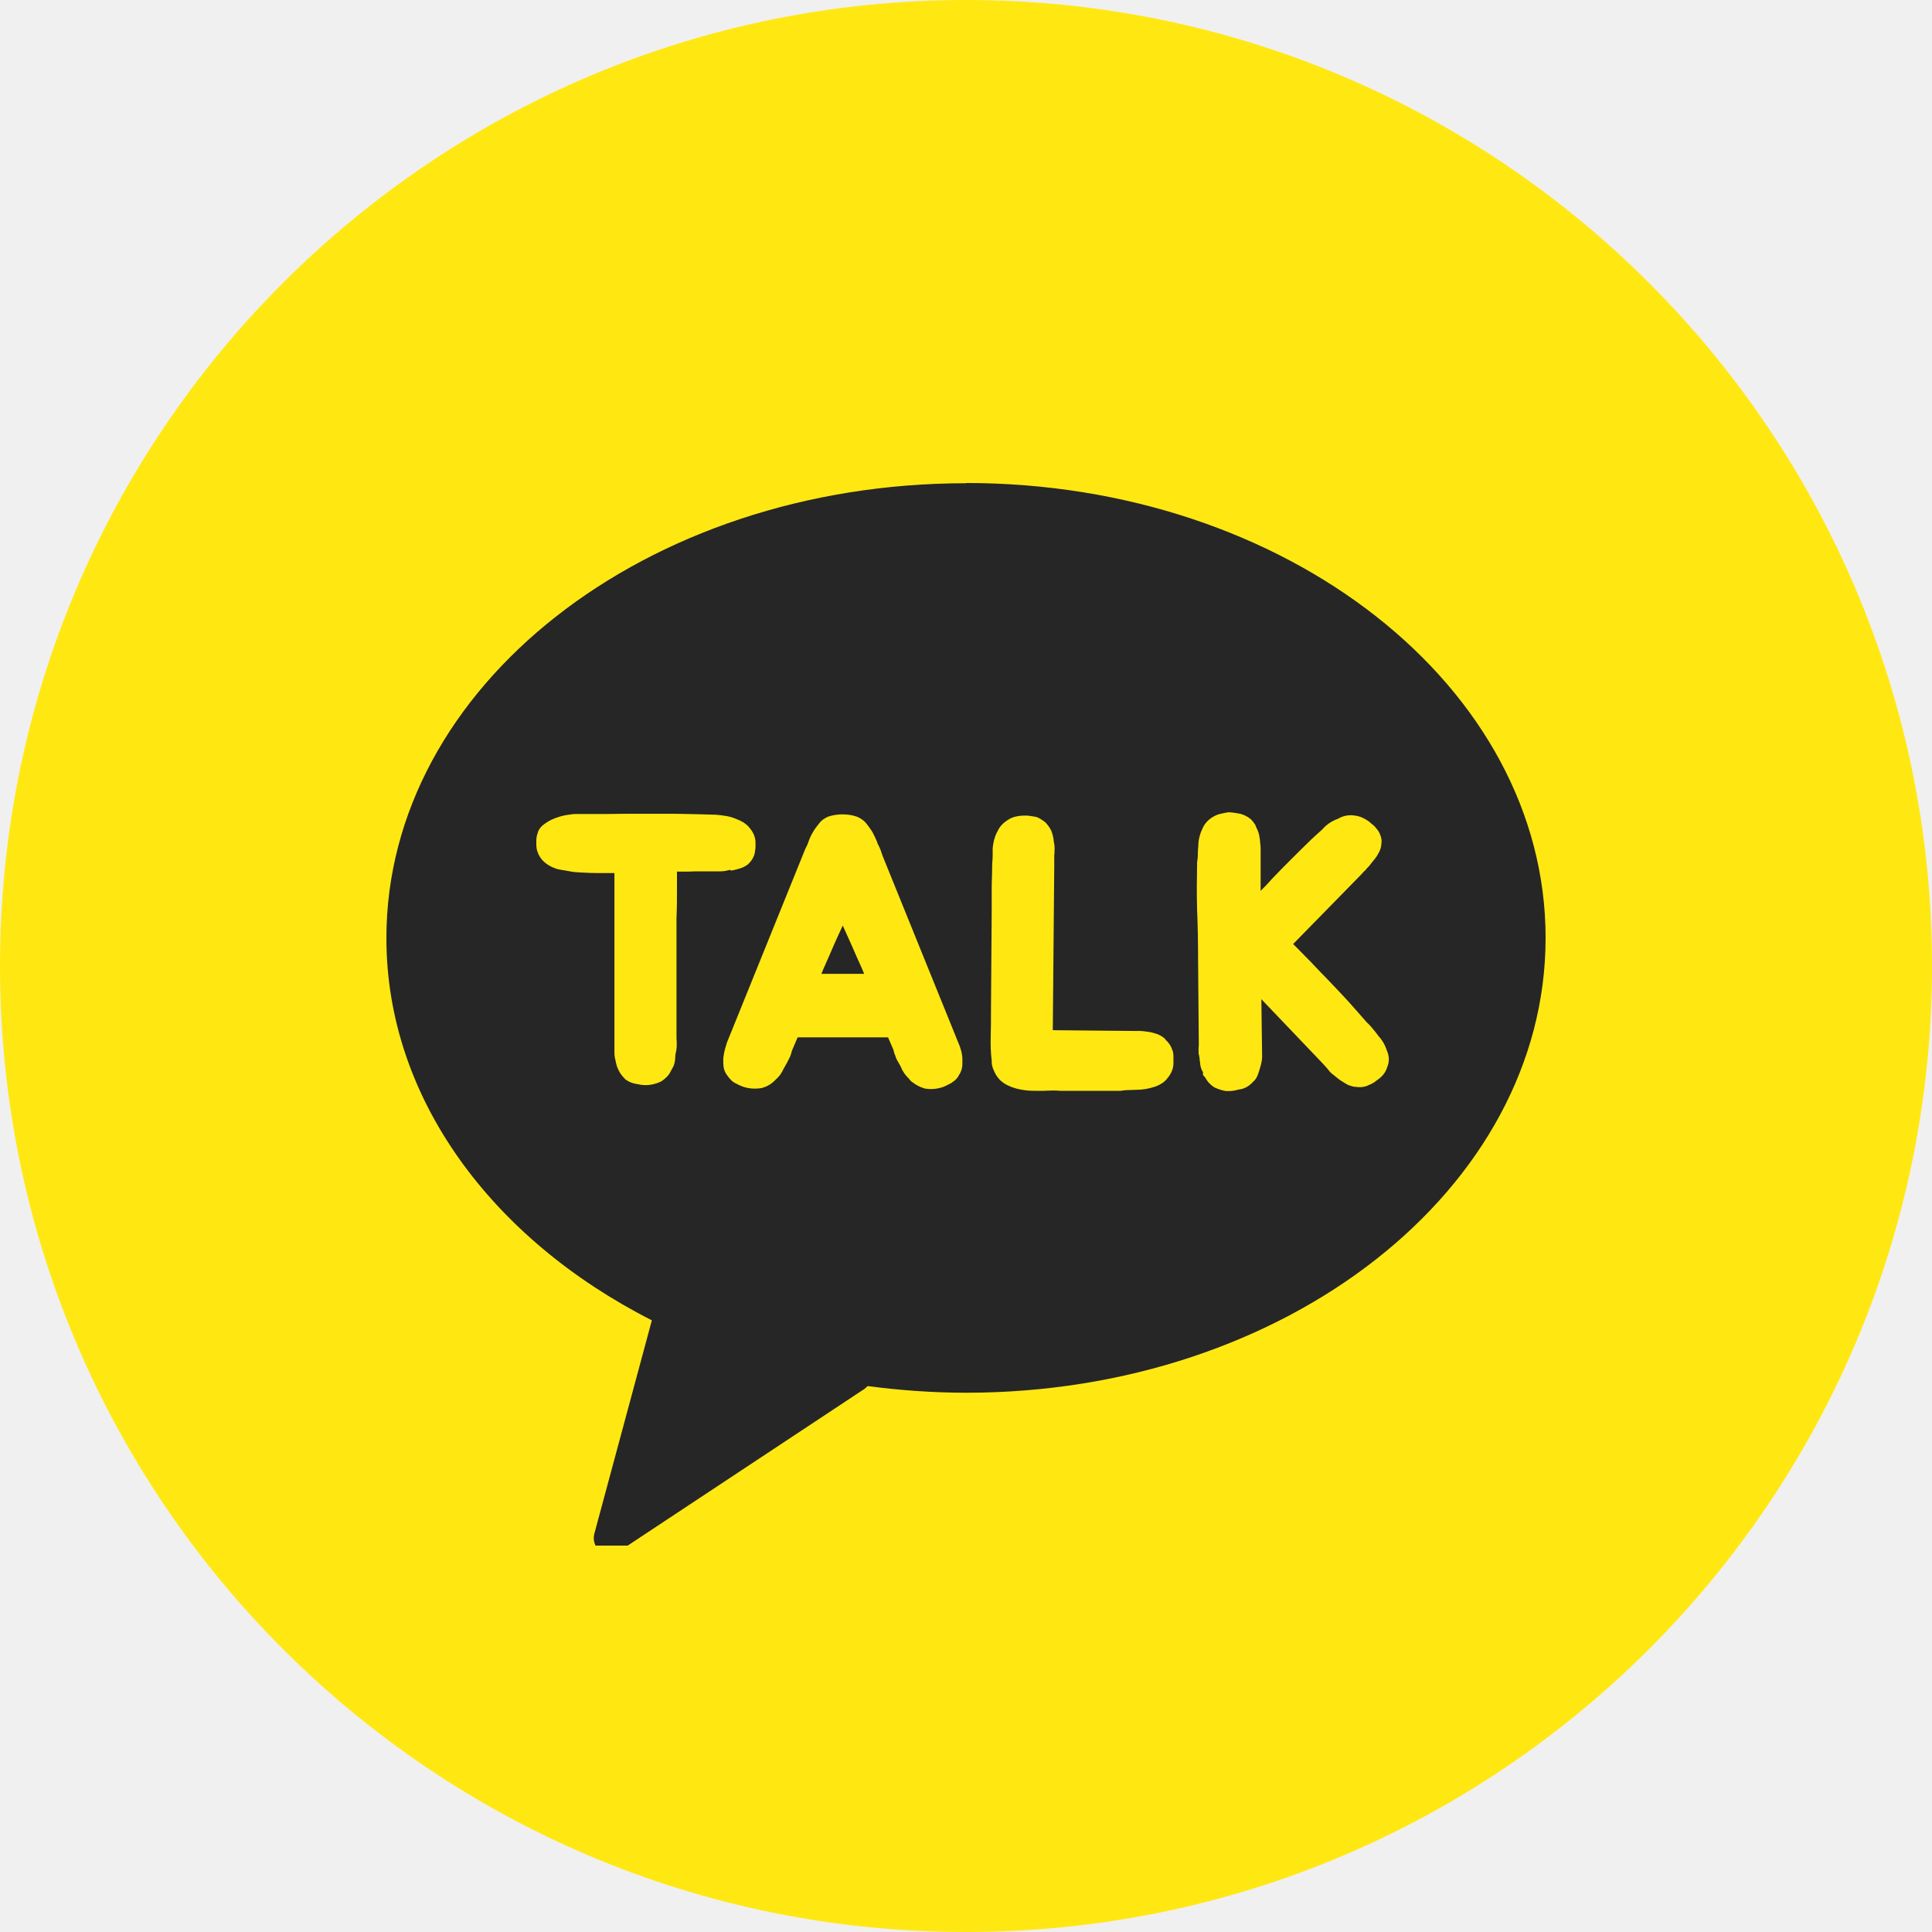
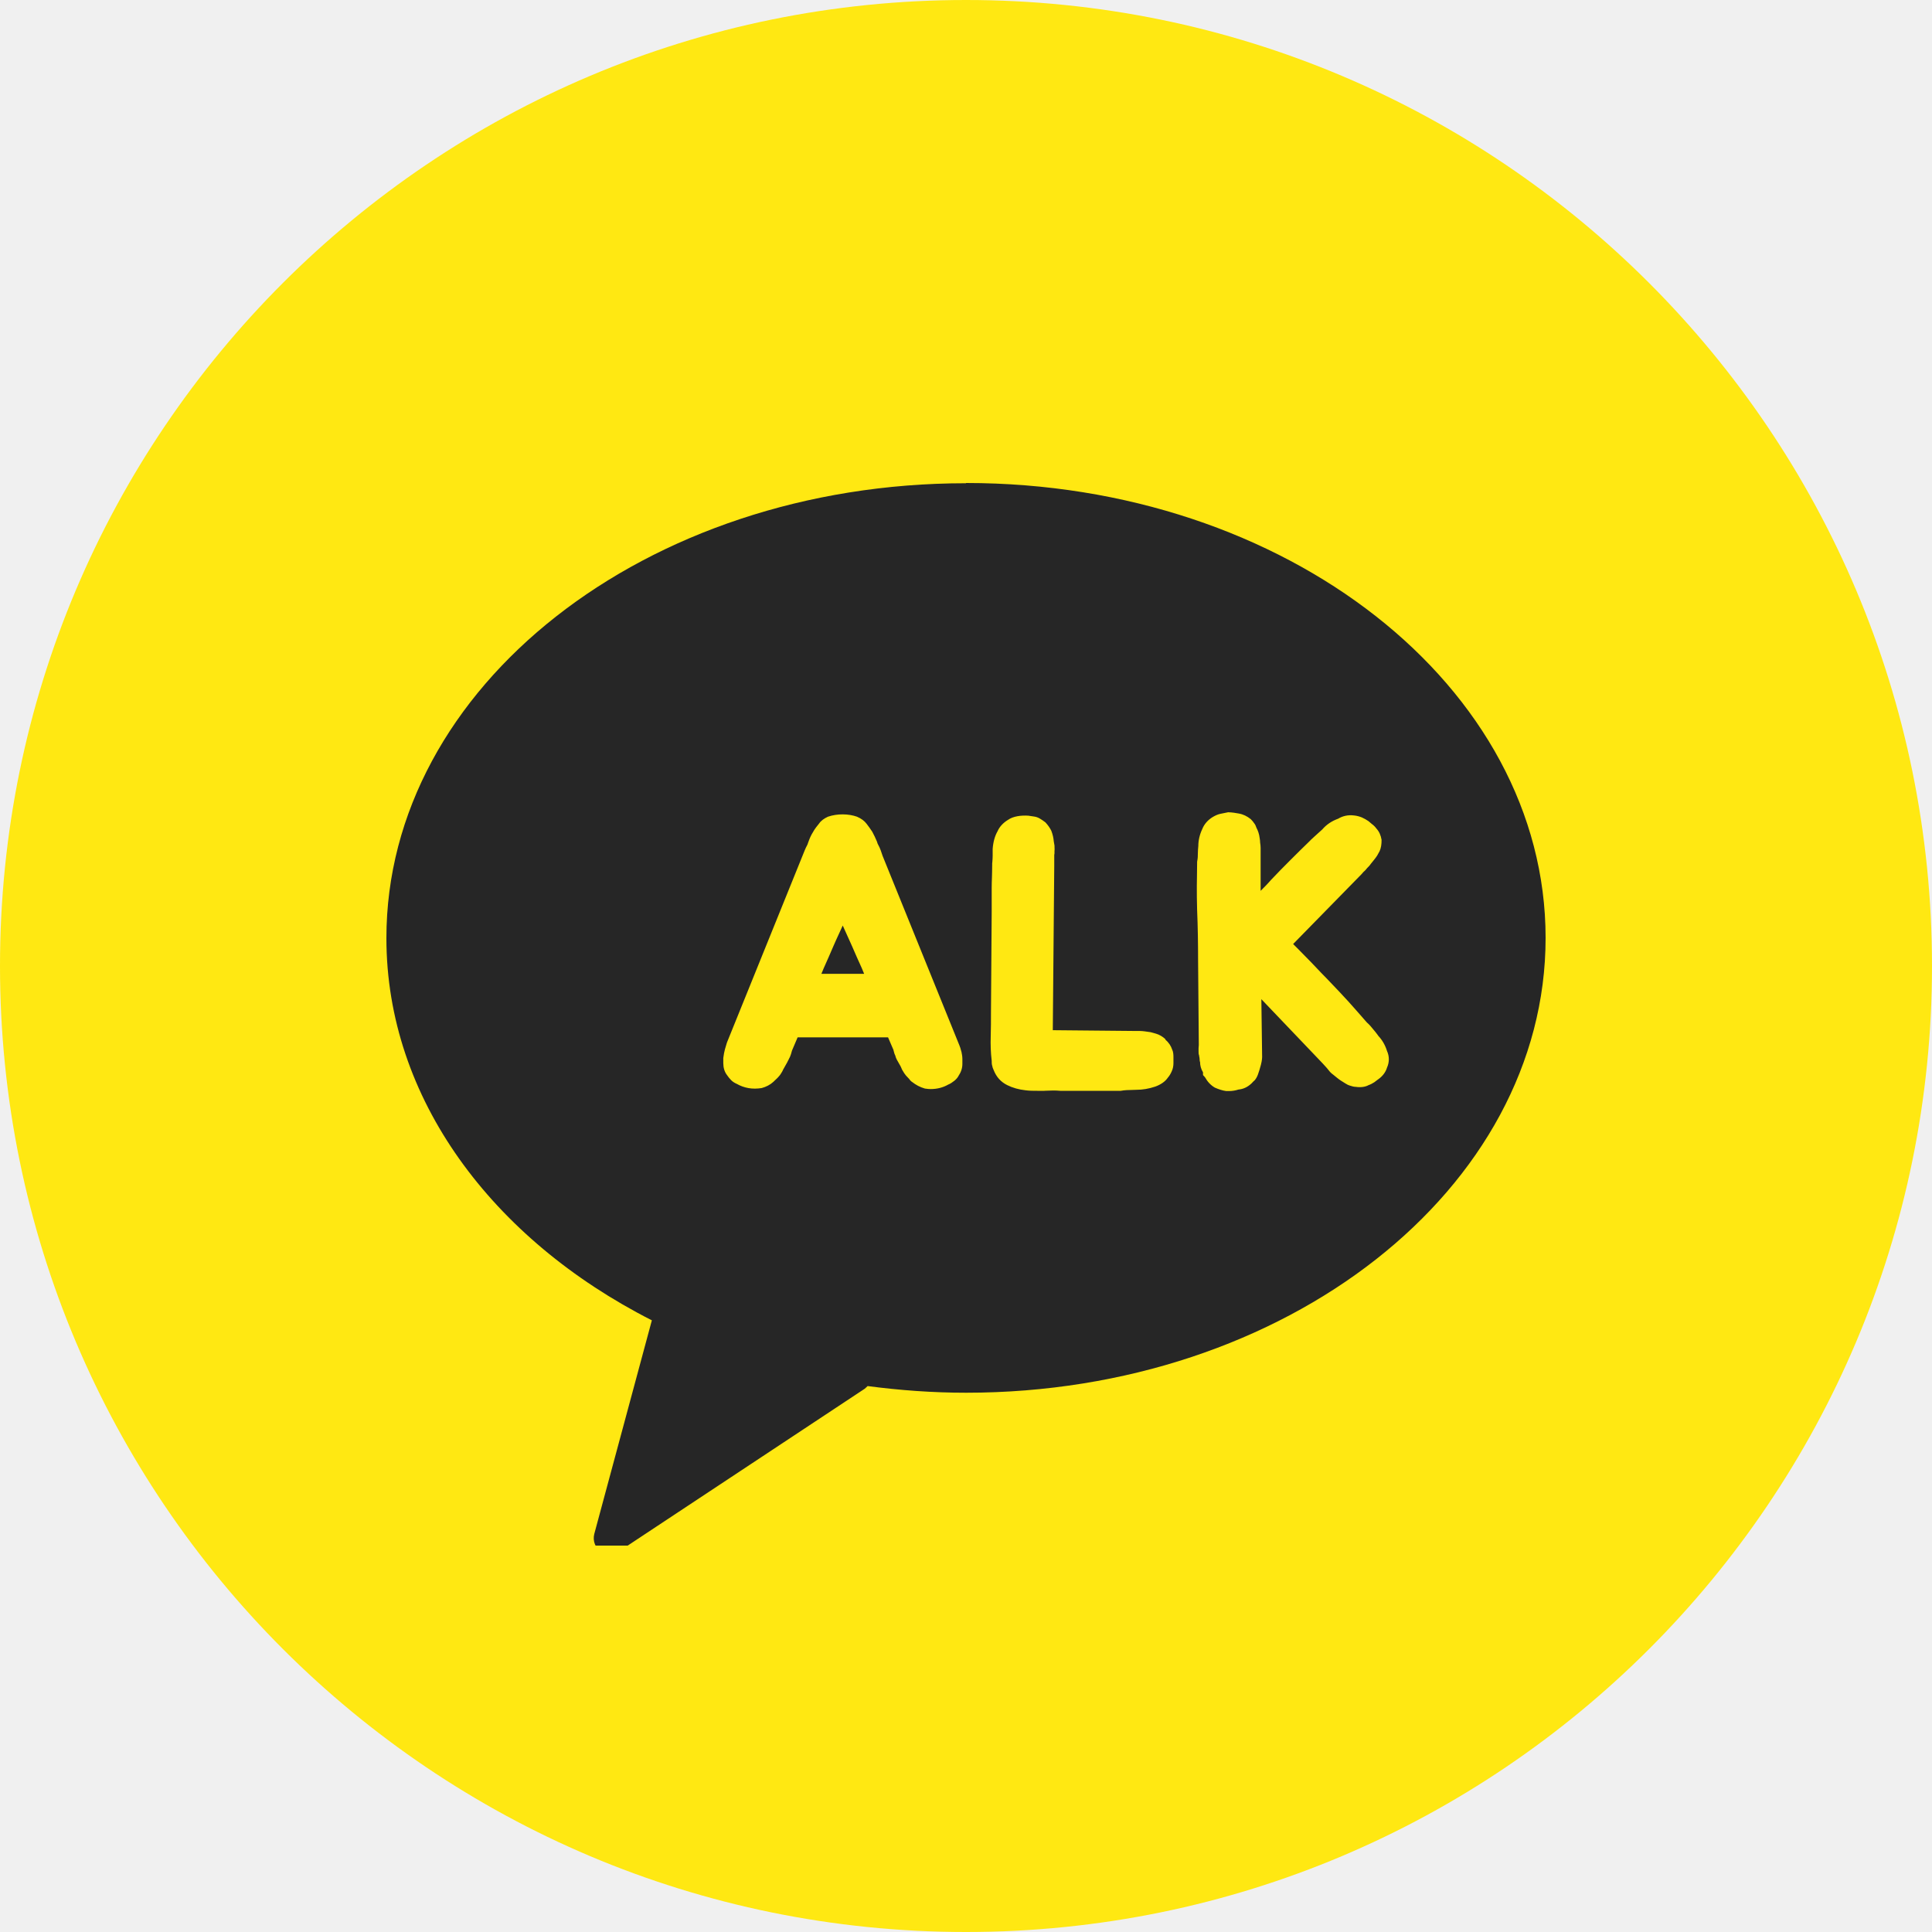
<svg xmlns="http://www.w3.org/2000/svg" width="40" height="40" viewBox="0 0 40 40" fill="none">
  <circle cx="20" cy="20" r="20" fill="#FFE812" />
  <g clip-path="url(#clip0_887_7908)">
-     <path fill-rule="evenodd" clip-rule="evenodd" d="M8 19.423C8 14.222 13.369 10.005 19.997 10.005L20.003 10C26.631 10 32 14.217 32 19.418C32 24.618 26.626 28.835 20.003 28.835C19.304 28.835 18.626 28.784 17.963 28.697C17.943 28.718 17.902 28.753 17.902 28.753L12.808 32.124C12.701 32.195 12.563 32.195 12.451 32.129C12.324 32.052 12.268 31.904 12.303 31.762L13.496 27.336C10.193 25.658 8 22.742 8 19.423ZM28.527 21.432C28.497 21.391 28.461 21.345 28.425 21.304C28.389 21.258 28.349 21.212 28.303 21.172L28.288 21.156C28.165 21.014 28.043 20.876 27.915 20.733C27.788 20.595 27.655 20.453 27.517 20.31C27.497 20.289 27.475 20.266 27.451 20.241C27.422 20.211 27.391 20.178 27.354 20.142L27.145 19.922C27.109 19.886 27.073 19.849 27.035 19.81C26.992 19.766 26.947 19.719 26.895 19.667L26.773 19.545L28.186 18.102C28.186 18.102 28.216 18.066 28.231 18.051C28.262 18.026 28.288 17.995 28.303 17.975L28.303 17.975C28.333 17.944 28.359 17.919 28.379 17.888L28.445 17.806C28.471 17.776 28.491 17.745 28.512 17.715L28.512 17.715L28.563 17.623C28.593 17.556 28.604 17.485 28.604 17.388C28.588 17.291 28.553 17.215 28.497 17.154C28.471 17.118 28.44 17.087 28.405 17.062C28.392 17.052 28.381 17.043 28.367 17.03L28.367 17.03C28.358 17.022 28.347 17.012 28.333 17.001C28.288 16.97 28.242 16.945 28.196 16.924C28.145 16.904 28.094 16.889 28.032 16.883C27.91 16.868 27.798 16.894 27.706 16.95C27.579 16.996 27.466 17.067 27.375 17.174L27.273 17.266C27.25 17.286 27.228 17.307 27.206 17.327C27.185 17.347 27.163 17.368 27.14 17.388L27.12 17.409C26.982 17.541 26.85 17.674 26.717 17.806L26.717 17.806L26.717 17.806C26.584 17.939 26.447 18.077 26.309 18.224C26.243 18.301 26.172 18.372 26.1 18.444V17.556C26.1 17.516 26.095 17.48 26.09 17.449C26.09 17.414 26.085 17.383 26.08 17.352C26.07 17.266 26.044 17.195 26.013 17.138C26.003 17.103 25.988 17.072 25.968 17.047C25.947 17.016 25.927 16.991 25.896 16.96C25.82 16.899 25.738 16.858 25.646 16.843L25.549 16.827C25.509 16.822 25.468 16.817 25.427 16.817L25.274 16.848C25.218 16.858 25.162 16.884 25.111 16.914C25.009 16.975 24.932 17.062 24.892 17.164C24.836 17.281 24.81 17.404 24.81 17.511L24.81 17.511L24.81 17.511C24.805 17.567 24.8 17.623 24.8 17.679C24.8 17.725 24.8 17.765 24.785 17.842V17.867C24.785 17.962 24.783 18.05 24.782 18.134V18.134C24.781 18.209 24.779 18.279 24.779 18.347C24.779 18.49 24.779 18.653 24.785 18.836C24.8 19.198 24.805 19.545 24.805 19.871L24.82 21.636C24.82 21.636 24.82 21.656 24.815 21.702V21.763C24.815 21.799 24.815 21.829 24.825 21.845C24.825 21.857 24.828 21.87 24.831 21.883C24.833 21.896 24.836 21.908 24.836 21.921C24.836 21.952 24.841 21.982 24.846 21.987C24.846 22.059 24.866 22.135 24.907 22.201V22.258L24.948 22.303C24.999 22.395 25.065 22.467 25.152 22.518C25.233 22.553 25.31 22.579 25.386 22.589H25.447C25.509 22.589 25.575 22.579 25.641 22.558C25.743 22.548 25.83 22.507 25.911 22.431C25.918 22.424 25.925 22.417 25.931 22.41L25.931 22.41C25.946 22.395 25.96 22.378 25.978 22.365C26.008 22.329 26.029 22.288 26.044 22.247C26.064 22.191 26.085 22.125 26.105 22.049L26.12 21.982L26.122 21.969L26.122 21.969C26.127 21.939 26.131 21.912 26.131 21.885L26.115 20.687L27.293 21.921L27.39 22.023C27.39 22.023 27.421 22.059 27.441 22.079C27.453 22.093 27.464 22.106 27.475 22.117C27.487 22.132 27.499 22.144 27.507 22.156C27.533 22.191 27.563 22.222 27.599 22.247L27.681 22.314C27.711 22.339 27.742 22.36 27.772 22.38L27.773 22.38L27.854 22.431C27.885 22.451 27.915 22.467 27.951 22.477C27.992 22.492 28.038 22.502 28.068 22.502C28.175 22.518 28.272 22.502 28.333 22.467C28.379 22.451 28.415 22.431 28.456 22.405C28.466 22.397 28.479 22.388 28.491 22.378C28.499 22.372 28.508 22.366 28.515 22.36L28.537 22.344C28.624 22.283 28.69 22.196 28.716 22.105C28.767 21.992 28.767 21.87 28.716 21.758C28.68 21.641 28.619 21.534 28.537 21.447L28.527 21.432ZM15.25 18C15.214 18.01 15.173 18.02 15.133 18.025L15.122 18.01C15.092 18.015 15.061 18.02 15.025 18.03C14.964 18.041 14.923 18.041 14.883 18.041H14.388C14.306 18.046 14.215 18.046 14.123 18.046H14.123H14.016V18.398C14.016 18.576 14.016 18.785 14.006 19.02V19.84V20.921V21.492C14.006 21.528 14.011 21.574 14.011 21.574V21.661C14.011 21.683 14.007 21.708 14.003 21.737L14.001 21.753L14.001 21.753C13.99 21.799 13.98 21.844 13.98 21.895C13.98 21.921 13.975 21.956 13.97 21.987C13.967 21.997 13.965 22.006 13.963 22.015C13.956 22.039 13.95 22.062 13.939 22.084L13.883 22.186C13.848 22.262 13.781 22.329 13.69 22.39C13.582 22.441 13.48 22.466 13.373 22.466C13.317 22.466 13.261 22.461 13.205 22.446C13.108 22.436 13.017 22.4 12.95 22.349C12.879 22.278 12.833 22.216 12.807 22.155C12.777 22.099 12.757 22.033 12.746 21.967C12.731 21.911 12.721 21.855 12.721 21.793V18.076H12.685H12.379C12.267 18.076 12.165 18.071 12.068 18.066C11.966 18.061 11.895 18.056 11.859 18.051L11.716 18.025C11.645 18.015 11.594 18.005 11.548 17.995C11.41 17.954 11.308 17.893 11.227 17.806C11.145 17.709 11.104 17.602 11.104 17.485V17.393C11.104 17.347 11.115 17.296 11.13 17.255C11.145 17.179 11.206 17.097 11.308 17.036C11.319 17.026 11.359 17 11.41 16.975C11.461 16.95 11.518 16.929 11.568 16.914C11.63 16.893 11.711 16.873 11.813 16.863C11.859 16.853 11.905 16.853 11.951 16.853H11.951H12.578C12.652 16.853 12.73 16.851 12.81 16.85C12.895 16.849 12.983 16.848 13.073 16.848H13.95C14.24 16.853 14.531 16.858 14.816 16.868C14.893 16.873 14.959 16.883 15.025 16.893L15.025 16.893C15.097 16.904 15.168 16.924 15.24 16.955C15.28 16.97 15.336 16.995 15.382 17.021C15.438 17.057 15.489 17.097 15.525 17.148C15.602 17.24 15.642 17.342 15.642 17.444V17.551C15.637 17.592 15.632 17.628 15.627 17.658C15.607 17.75 15.561 17.821 15.489 17.893C15.418 17.949 15.341 17.979 15.25 18ZM19.91 21.803V21.793C19.905 21.777 19.901 21.762 19.897 21.747L19.897 21.747C19.888 21.711 19.878 21.677 19.864 21.645L18.273 17.719L18.233 17.602C18.217 17.561 18.202 17.525 18.182 17.49C18.172 17.474 18.166 17.459 18.156 17.423C18.126 17.352 18.095 17.286 18.059 17.22C18.018 17.158 17.978 17.102 17.942 17.056C17.896 16.995 17.835 16.949 17.743 16.909C17.57 16.847 17.335 16.842 17.142 16.909C17.065 16.944 16.999 16.99 16.958 17.051L16.897 17.128C16.871 17.163 16.846 17.199 16.831 17.23C16.795 17.286 16.764 17.352 16.734 17.439C16.73 17.451 16.725 17.464 16.721 17.476L16.721 17.476L16.721 17.476C16.718 17.483 16.715 17.489 16.713 17.495C16.693 17.53 16.678 17.566 16.662 17.602L16.662 17.602L16.662 17.602L15.051 21.584L15.031 21.65C15.015 21.701 15 21.752 14.99 21.808C14.985 21.844 14.98 21.875 14.975 21.905V22.012C14.975 22.104 15 22.191 15.051 22.257C15.076 22.293 15.102 22.328 15.138 22.364C15.173 22.4 15.219 22.425 15.255 22.441C15.408 22.527 15.576 22.558 15.77 22.527C15.862 22.502 15.943 22.461 16.01 22.4L16.096 22.318C16.103 22.31 16.11 22.302 16.117 22.295L16.117 22.295L16.117 22.295C16.14 22.269 16.161 22.245 16.173 22.221C16.193 22.191 16.209 22.16 16.214 22.145L16.3 21.992C16.3 21.992 16.321 21.946 16.331 21.931C16.334 21.921 16.34 21.911 16.346 21.9L16.346 21.9L16.346 21.9C16.349 21.893 16.353 21.887 16.356 21.88C16.372 21.844 16.382 21.808 16.397 21.752L16.514 21.477H17.453H18.386L18.498 21.737L18.501 21.751C18.51 21.788 18.52 21.826 18.534 21.849C18.544 21.885 18.554 21.916 18.569 21.941L18.641 22.068C18.641 22.068 18.661 22.104 18.676 22.145L18.722 22.221C18.743 22.252 18.768 22.283 18.804 22.318L18.824 22.339C18.839 22.364 18.865 22.39 18.89 22.405C18.962 22.461 19.043 22.507 19.151 22.538L19.163 22.539L19.163 22.539C19.198 22.544 19.231 22.548 19.268 22.548C19.4 22.548 19.523 22.517 19.63 22.456C19.681 22.436 19.721 22.405 19.762 22.374C19.798 22.344 19.829 22.308 19.844 22.277C19.895 22.201 19.925 22.119 19.925 22.028V21.921C19.925 21.894 19.922 21.867 19.917 21.837L19.917 21.837L19.915 21.824L19.91 21.803ZM17.891 20.162H17.006L17.055 20.044C17.121 19.896 17.187 19.748 17.254 19.59C17.291 19.503 17.331 19.417 17.371 19.33L17.371 19.33L17.371 19.33L17.371 19.33C17.396 19.275 17.422 19.219 17.448 19.162C17.514 19.305 17.58 19.453 17.641 19.59C17.707 19.743 17.774 19.896 17.84 20.039L17.891 20.162ZM24.127 21.513C24.071 21.462 24.004 21.421 23.933 21.401C23.915 21.395 23.896 21.39 23.877 21.385L23.877 21.385C23.863 21.382 23.849 21.378 23.836 21.374C23.831 21.373 23.826 21.371 23.821 21.37C23.79 21.365 23.755 21.36 23.714 21.355L23.701 21.353C23.666 21.349 23.633 21.345 23.596 21.345H23.489L21.797 21.329L21.827 17.933V17.714C21.827 17.714 21.827 17.684 21.832 17.668V17.622C21.836 17.595 21.834 17.571 21.833 17.545V17.545V17.545C21.833 17.532 21.832 17.519 21.832 17.505L21.832 17.505C21.827 17.474 21.822 17.444 21.817 17.418C21.812 17.352 21.797 17.281 21.766 17.199C21.735 17.138 21.7 17.087 21.644 17.026C21.603 16.995 21.567 16.97 21.531 16.949C21.491 16.924 21.445 16.909 21.399 16.904L21.292 16.888C21.144 16.878 20.976 16.898 20.869 16.975C20.767 17.036 20.69 17.123 20.654 17.209C20.598 17.306 20.563 17.429 20.552 17.576V17.719C20.552 17.758 20.549 17.8 20.545 17.849L20.545 17.849V17.849L20.542 17.877V17.913C20.542 18.004 20.539 18.089 20.537 18.17V18.17V18.17C20.534 18.244 20.532 18.314 20.532 18.382V18.866L20.517 20.967C20.517 21.125 20.517 21.288 20.512 21.452C20.506 21.625 20.512 21.798 20.532 21.962V21.962C20.532 21.997 20.532 22.033 20.542 22.063C20.547 22.094 20.558 22.125 20.573 22.155C20.629 22.298 20.721 22.4 20.853 22.466C20.965 22.522 21.093 22.558 21.231 22.573C21.312 22.584 21.394 22.584 21.475 22.584H21.475H21.623L21.633 22.583C21.747 22.578 21.85 22.574 21.95 22.584H23.148H23.204C23.285 22.569 23.372 22.567 23.445 22.566H23.445C23.477 22.565 23.505 22.565 23.53 22.563C23.652 22.563 23.78 22.543 23.918 22.497C24.03 22.456 24.122 22.395 24.178 22.313C24.213 22.273 24.239 22.227 24.259 22.181C24.285 22.125 24.295 22.069 24.295 22.007V21.89C24.295 21.829 24.29 21.773 24.269 21.732C24.244 21.655 24.198 21.584 24.127 21.523V21.513Z" fill="#262626" />
+     <path fillRule="evenodd" clipRule="evenodd" d="M8 19.423C8 14.222 13.369 10.005 19.997 10.005L20.003 10C26.631 10 32 14.217 32 19.418C32 24.618 26.626 28.835 20.003 28.835C19.304 28.835 18.626 28.784 17.963 28.697C17.943 28.718 17.902 28.753 17.902 28.753L12.808 32.124C12.701 32.195 12.563 32.195 12.451 32.129C12.324 32.052 12.268 31.904 12.303 31.762L13.496 27.336C10.193 25.658 8 22.742 8 19.423ZM28.527 21.432C28.497 21.391 28.461 21.345 28.425 21.304C28.389 21.258 28.349 21.212 28.303 21.172L28.288 21.156C28.165 21.014 28.043 20.876 27.915 20.733C27.788 20.595 27.655 20.453 27.517 20.31C27.497 20.289 27.475 20.266 27.451 20.241C27.422 20.211 27.391 20.178 27.354 20.142L27.145 19.922C27.109 19.886 27.073 19.849 27.035 19.81C26.992 19.766 26.947 19.719 26.895 19.667L26.773 19.545L28.186 18.102C28.186 18.102 28.216 18.066 28.231 18.051C28.262 18.026 28.288 17.995 28.303 17.975L28.303 17.975C28.333 17.944 28.359 17.919 28.379 17.888L28.445 17.806C28.471 17.776 28.491 17.745 28.512 17.715L28.512 17.715L28.563 17.623C28.593 17.556 28.604 17.485 28.604 17.388C28.588 17.291 28.553 17.215 28.497 17.154C28.471 17.118 28.44 17.087 28.405 17.062C28.392 17.052 28.381 17.043 28.367 17.03L28.367 17.03C28.358 17.022 28.347 17.012 28.333 17.001C28.288 16.97 28.242 16.945 28.196 16.924C28.145 16.904 28.094 16.889 28.032 16.883C27.91 16.868 27.798 16.894 27.706 16.95C27.579 16.996 27.466 17.067 27.375 17.174L27.273 17.266C27.25 17.286 27.228 17.307 27.206 17.327C27.185 17.347 27.163 17.368 27.14 17.388L27.12 17.409C26.982 17.541 26.85 17.674 26.717 17.806L26.717 17.806L26.717 17.806C26.584 17.939 26.447 18.077 26.309 18.224C26.243 18.301 26.172 18.372 26.1 18.444V17.556C26.1 17.516 26.095 17.48 26.09 17.449C26.09 17.414 26.085 17.383 26.08 17.352C26.07 17.266 26.044 17.195 26.013 17.138C26.003 17.103 25.988 17.072 25.968 17.047C25.947 17.016 25.927 16.991 25.896 16.96C25.82 16.899 25.738 16.858 25.646 16.843L25.549 16.827C25.509 16.822 25.468 16.817 25.427 16.817L25.274 16.848C25.218 16.858 25.162 16.884 25.111 16.914C25.009 16.975 24.932 17.062 24.892 17.164C24.836 17.281 24.81 17.404 24.81 17.511L24.81 17.511L24.81 17.511C24.805 17.567 24.8 17.623 24.8 17.679C24.8 17.725 24.8 17.765 24.785 17.842V17.867C24.785 17.962 24.783 18.05 24.782 18.134V18.134C24.781 18.209 24.779 18.279 24.779 18.347C24.779 18.49 24.779 18.653 24.785 18.836C24.8 19.198 24.805 19.545 24.805 19.871L24.82 21.636C24.82 21.636 24.82 21.656 24.815 21.702V21.763C24.815 21.799 24.815 21.829 24.825 21.845C24.825 21.857 24.828 21.87 24.831 21.883C24.833 21.896 24.836 21.908 24.836 21.921C24.836 21.952 24.841 21.982 24.846 21.987C24.846 22.059 24.866 22.135 24.907 22.201V22.258L24.948 22.303C24.999 22.395 25.065 22.467 25.152 22.518C25.233 22.553 25.31 22.579 25.386 22.589H25.447C25.509 22.589 25.575 22.579 25.641 22.558C25.743 22.548 25.83 22.507 25.911 22.431C25.918 22.424 25.925 22.417 25.931 22.41L25.931 22.41C25.946 22.395 25.96 22.378 25.978 22.365C26.008 22.329 26.029 22.288 26.044 22.247C26.064 22.191 26.085 22.125 26.105 22.049L26.12 21.982L26.122 21.969L26.122 21.969C26.127 21.939 26.131 21.912 26.131 21.885L26.115 20.687L27.293 21.921L27.39 22.023C27.39 22.023 27.421 22.059 27.441 22.079C27.453 22.093 27.464 22.106 27.475 22.117C27.487 22.132 27.499 22.144 27.507 22.156C27.533 22.191 27.563 22.222 27.599 22.247L27.681 22.314C27.711 22.339 27.742 22.36 27.772 22.38L27.773 22.38L27.854 22.431C27.885 22.451 27.915 22.467 27.951 22.477C27.992 22.492 28.038 22.502 28.068 22.502C28.175 22.518 28.272 22.502 28.333 22.467C28.379 22.451 28.415 22.431 28.456 22.405C28.466 22.397 28.479 22.388 28.491 22.378C28.499 22.372 28.508 22.366 28.515 22.36L28.537 22.344C28.624 22.283 28.69 22.196 28.716 22.105C28.767 21.992 28.767 21.87 28.716 21.758C28.68 21.641 28.619 21.534 28.537 21.447L28.527 21.432ZM15.25 18C15.214 18.01 15.173 18.02 15.133 18.025L15.122 18.01C15.092 18.015 15.061 18.02 15.025 18.03C14.964 18.041 14.923 18.041 14.883 18.041H14.388C14.306 18.046 14.215 18.046 14.123 18.046H14.123H14.016V18.398C14.016 18.576 14.016 18.785 14.006 19.02V19.84V20.921V21.492C14.006 21.528 14.011 21.574 14.011 21.574V21.661C14.011 21.683 14.007 21.708 14.003 21.737L14.001 21.753L14.001 21.753C13.99 21.799 13.98 21.844 13.98 21.895C13.98 21.921 13.975 21.956 13.97 21.987C13.967 21.997 13.965 22.006 13.963 22.015C13.956 22.039 13.95 22.062 13.939 22.084L13.883 22.186C13.848 22.262 13.781 22.329 13.69 22.39C13.582 22.441 13.48 22.466 13.373 22.466C13.317 22.466 13.261 22.461 13.205 22.446C13.108 22.436 13.017 22.4 12.95 22.349C12.879 22.278 12.833 22.216 12.807 22.155C12.777 22.099 12.757 22.033 12.746 21.967C12.731 21.911 12.721 21.855 12.721 21.793V18.076H12.685H12.379C12.267 18.076 12.165 18.071 12.068 18.066C11.966 18.061 11.895 18.056 11.859 18.051L11.716 18.025C11.645 18.015 11.594 18.005 11.548 17.995C11.41 17.954 11.308 17.893 11.227 17.806C11.145 17.709 11.104 17.602 11.104 17.485V17.393C11.104 17.347 11.115 17.296 11.13 17.255C11.145 17.179 11.206 17.097 11.308 17.036C11.319 17.026 11.359 17 11.41 16.975C11.461 16.95 11.518 16.929 11.568 16.914C11.63 16.893 11.711 16.873 11.813 16.863C11.859 16.853 11.905 16.853 11.951 16.853H11.951H12.578C12.652 16.853 12.73 16.851 12.81 16.85C12.895 16.849 12.983 16.848 13.073 16.848H13.95C14.24 16.853 14.531 16.858 14.816 16.868C14.893 16.873 14.959 16.883 15.025 16.893L15.025 16.893C15.097 16.904 15.168 16.924 15.24 16.955C15.28 16.97 15.336 16.995 15.382 17.021C15.438 17.057 15.489 17.097 15.525 17.148C15.602 17.24 15.642 17.342 15.642 17.444V17.551C15.637 17.592 15.632 17.628 15.627 17.658C15.607 17.75 15.561 17.821 15.489 17.893C15.418 17.949 15.341 17.979 15.25 18ZM19.91 21.803V21.793C19.905 21.777 19.901 21.762 19.897 21.747L19.897 21.747C19.888 21.711 19.878 21.677 19.864 21.645L18.273 17.719L18.233 17.602C18.217 17.561 18.202 17.525 18.182 17.49C18.172 17.474 18.166 17.459 18.156 17.423C18.126 17.352 18.095 17.286 18.059 17.22C18.018 17.158 17.978 17.102 17.942 17.056C17.896 16.995 17.835 16.949 17.743 16.909C17.57 16.847 17.335 16.842 17.142 16.909C17.065 16.944 16.999 16.99 16.958 17.051L16.897 17.128C16.871 17.163 16.846 17.199 16.831 17.23C16.795 17.286 16.764 17.352 16.734 17.439C16.73 17.451 16.725 17.464 16.721 17.476L16.721 17.476L16.721 17.476C16.718 17.483 16.715 17.489 16.713 17.495C16.693 17.53 16.678 17.566 16.662 17.602L16.662 17.602L16.662 17.602L15.051 21.584L15.031 21.65C15.015 21.701 15 21.752 14.99 21.808C14.985 21.844 14.98 21.875 14.975 21.905V22.012C14.975 22.104 15 22.191 15.051 22.257C15.076 22.293 15.102 22.328 15.138 22.364C15.173 22.4 15.219 22.425 15.255 22.441C15.408 22.527 15.576 22.558 15.77 22.527C15.862 22.502 15.943 22.461 16.01 22.4L16.096 22.318C16.103 22.31 16.11 22.302 16.117 22.295L16.117 22.295L16.117 22.295C16.14 22.269 16.161 22.245 16.173 22.221C16.193 22.191 16.209 22.16 16.214 22.145L16.3 21.992C16.3 21.992 16.321 21.946 16.331 21.931C16.334 21.921 16.34 21.911 16.346 21.9L16.346 21.9L16.346 21.9C16.349 21.893 16.353 21.887 16.356 21.88C16.372 21.844 16.382 21.808 16.397 21.752L16.514 21.477H17.453H18.386L18.498 21.737L18.501 21.751C18.51 21.788 18.52 21.826 18.534 21.849C18.544 21.885 18.554 21.916 18.569 21.941L18.641 22.068C18.641 22.068 18.661 22.104 18.676 22.145L18.722 22.221C18.743 22.252 18.768 22.283 18.804 22.318L18.824 22.339C18.839 22.364 18.865 22.39 18.89 22.405C18.962 22.461 19.043 22.507 19.151 22.538L19.163 22.539L19.163 22.539C19.198 22.544 19.231 22.548 19.268 22.548C19.4 22.548 19.523 22.517 19.63 22.456C19.681 22.436 19.721 22.405 19.762 22.374C19.798 22.344 19.829 22.308 19.844 22.277C19.895 22.201 19.925 22.119 19.925 22.028V21.921C19.925 21.894 19.922 21.867 19.917 21.837L19.917 21.837L19.915 21.824L19.91 21.803ZM17.891 20.162H17.006L17.055 20.044C17.121 19.896 17.187 19.748 17.254 19.59C17.291 19.503 17.331 19.417 17.371 19.33L17.371 19.33L17.371 19.33L17.371 19.33C17.396 19.275 17.422 19.219 17.448 19.162C17.514 19.305 17.58 19.453 17.641 19.59C17.707 19.743 17.774 19.896 17.84 20.039L17.891 20.162ZM24.127 21.513C24.071 21.462 24.004 21.421 23.933 21.401C23.915 21.395 23.896 21.39 23.877 21.385L23.877 21.385C23.863 21.382 23.849 21.378 23.836 21.374C23.831 21.373 23.826 21.371 23.821 21.37C23.79 21.365 23.755 21.36 23.714 21.355L23.701 21.353C23.666 21.349 23.633 21.345 23.596 21.345H23.489L21.797 21.329L21.827 17.933V17.714C21.827 17.714 21.827 17.684 21.832 17.668V17.622C21.836 17.595 21.834 17.571 21.833 17.545V17.545V17.545C21.833 17.532 21.832 17.519 21.832 17.505L21.832 17.505C21.827 17.474 21.822 17.444 21.817 17.418C21.812 17.352 21.797 17.281 21.766 17.199C21.735 17.138 21.7 17.087 21.644 17.026C21.603 16.995 21.567 16.97 21.531 16.949C21.491 16.924 21.445 16.909 21.399 16.904L21.292 16.888C21.144 16.878 20.976 16.898 20.869 16.975C20.767 17.036 20.69 17.123 20.654 17.209C20.598 17.306 20.563 17.429 20.552 17.576V17.719C20.552 17.758 20.549 17.8 20.545 17.849L20.545 17.849V17.849L20.542 17.877V17.913C20.542 18.004 20.539 18.089 20.537 18.17V18.17V18.17C20.534 18.244 20.532 18.314 20.532 18.382V18.866L20.517 20.967C20.517 21.125 20.517 21.288 20.512 21.452C20.506 21.625 20.512 21.798 20.532 21.962V21.962C20.532 21.997 20.532 22.033 20.542 22.063C20.547 22.094 20.558 22.125 20.573 22.155C20.629 22.298 20.721 22.4 20.853 22.466C20.965 22.522 21.093 22.558 21.231 22.573C21.312 22.584 21.394 22.584 21.475 22.584H21.475H21.623L21.633 22.583C21.747 22.578 21.85 22.574 21.95 22.584H23.148H23.204C23.285 22.569 23.372 22.567 23.445 22.566H23.445C23.477 22.565 23.505 22.565 23.53 22.563C23.652 22.563 23.78 22.543 23.918 22.497C24.03 22.456 24.122 22.395 24.178 22.313C24.213 22.273 24.239 22.227 24.259 22.181C24.285 22.125 24.295 22.069 24.295 22.007V21.89C24.295 21.829 24.29 21.773 24.269 21.732C24.244 21.655 24.198 21.584 24.127 21.523V21.513Z" fill="#262626" />
  </g>
  <defs>
    <clipPath id="clip0_887_7908">
      <rect width="24" height="24" fill="white" transform="translate(8 8)" />
    </clipPath>
  </defs>
</svg>
